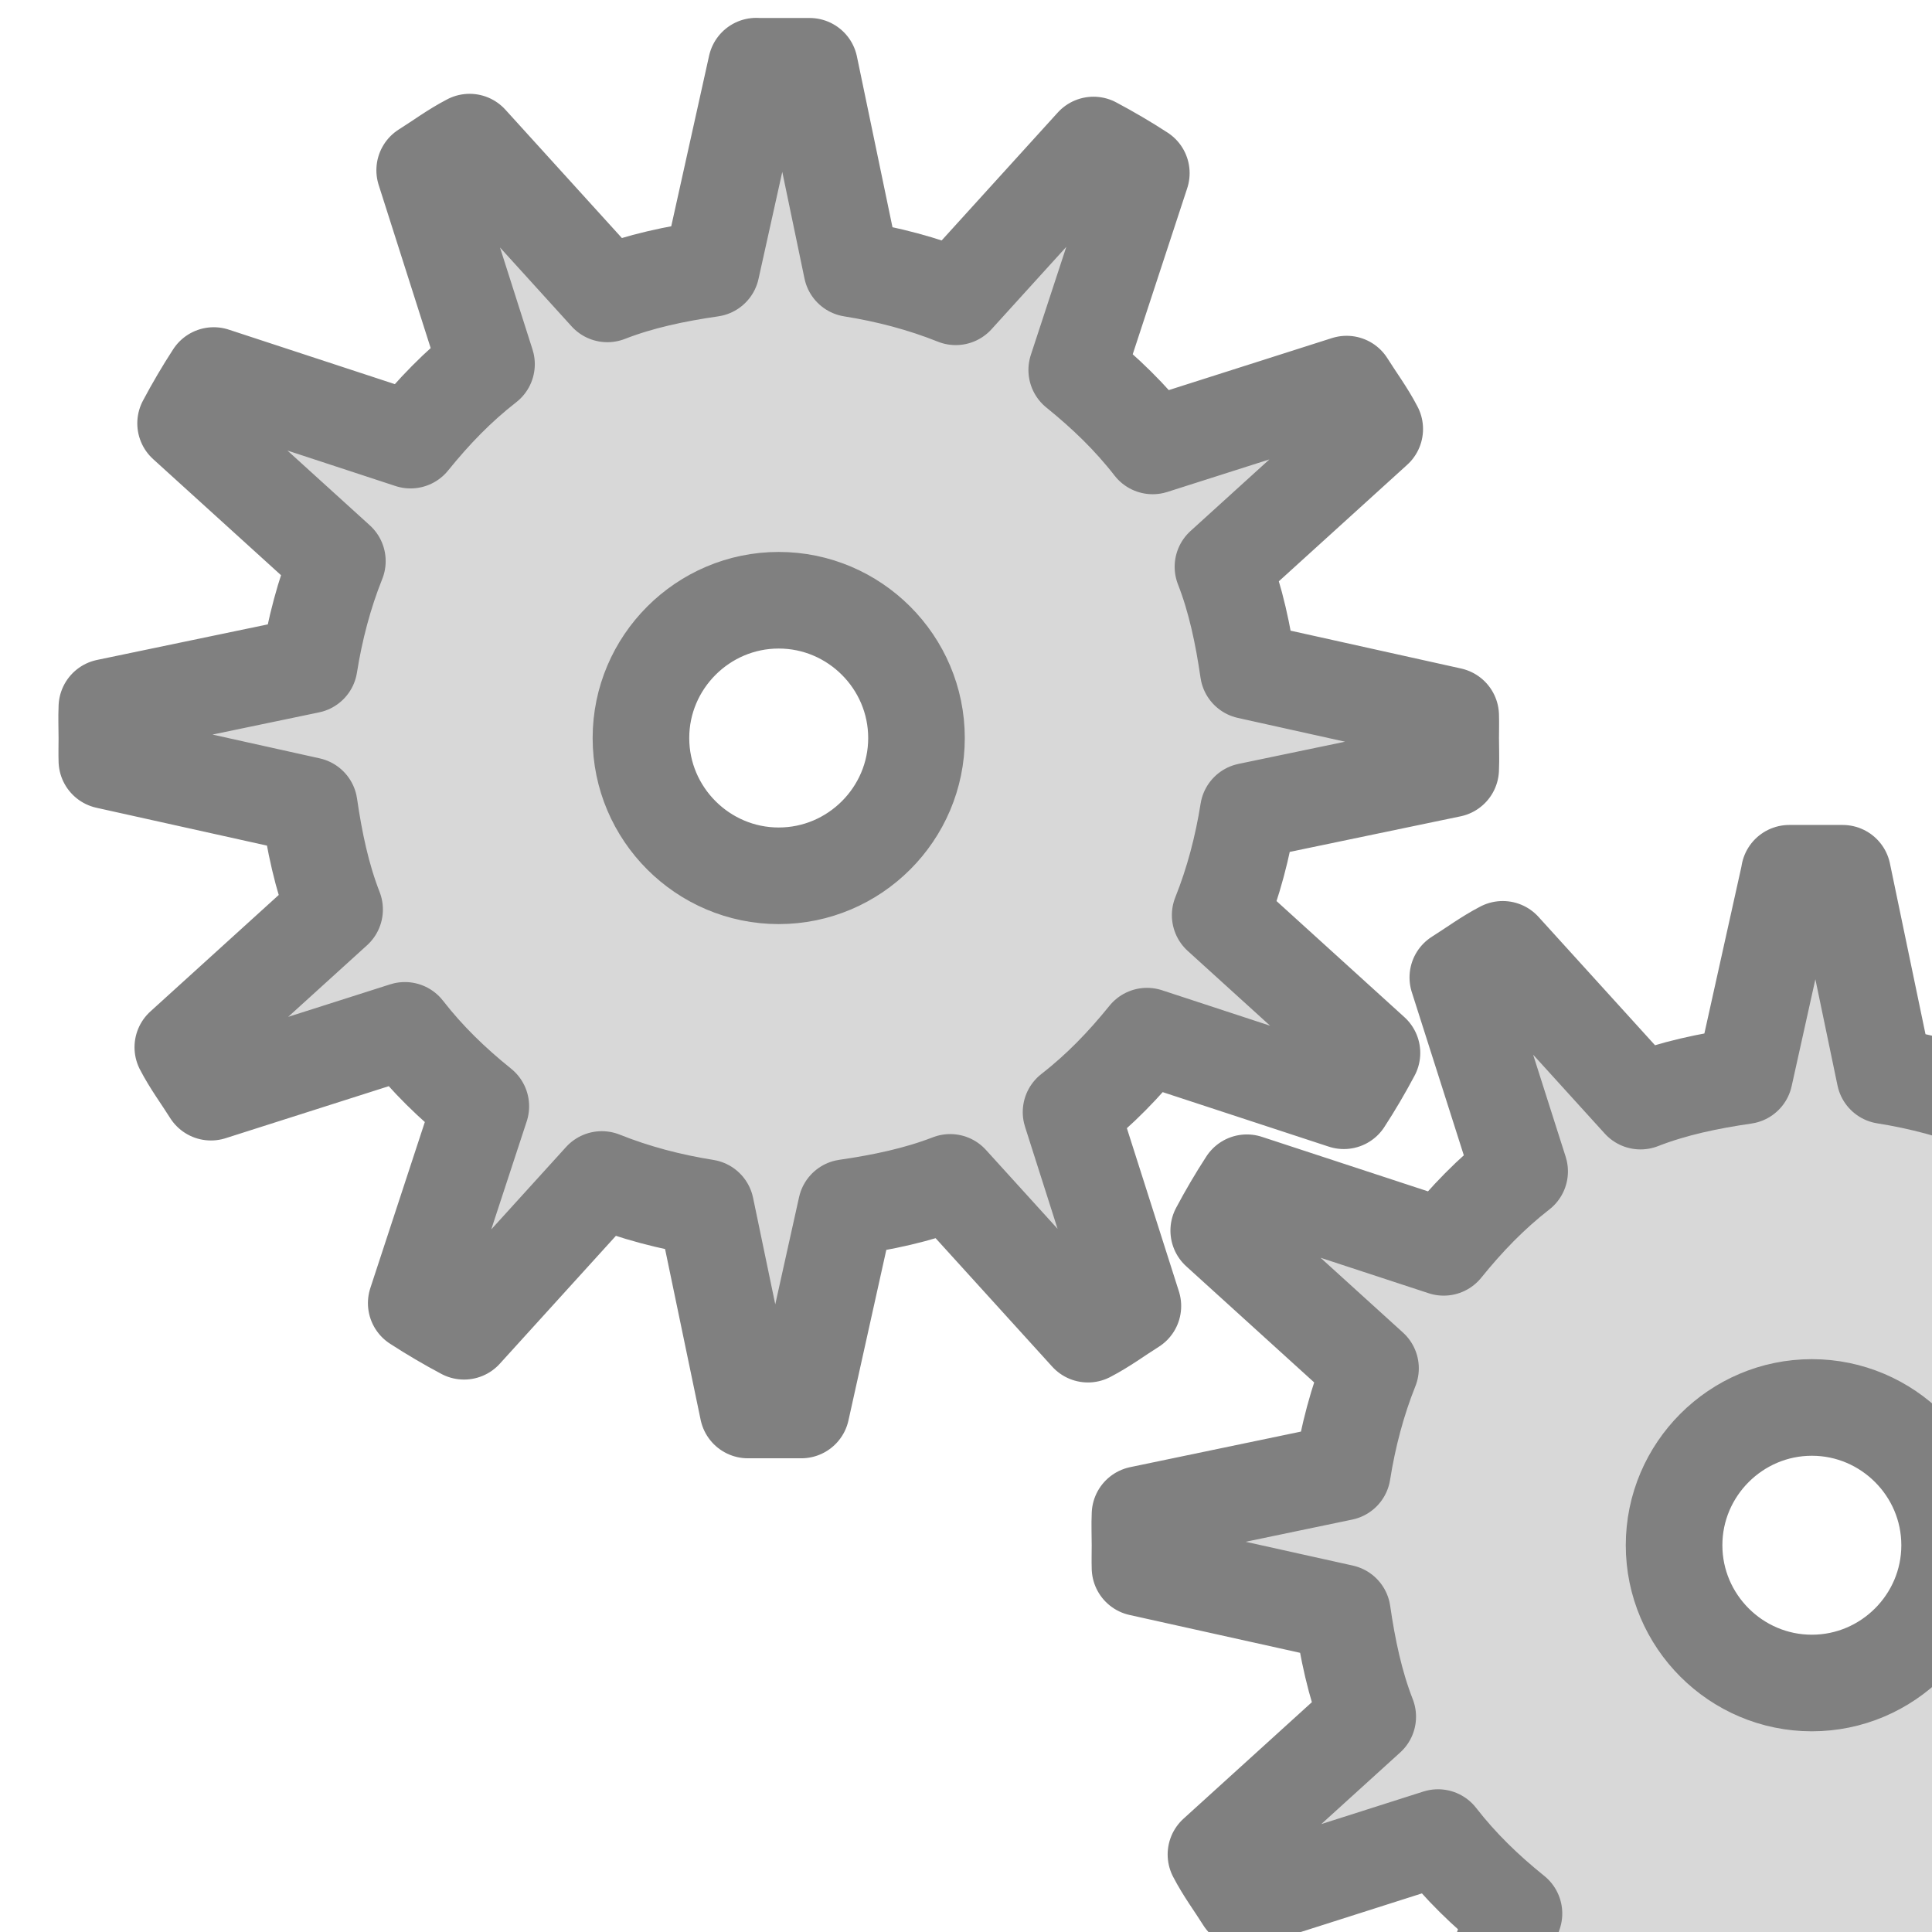
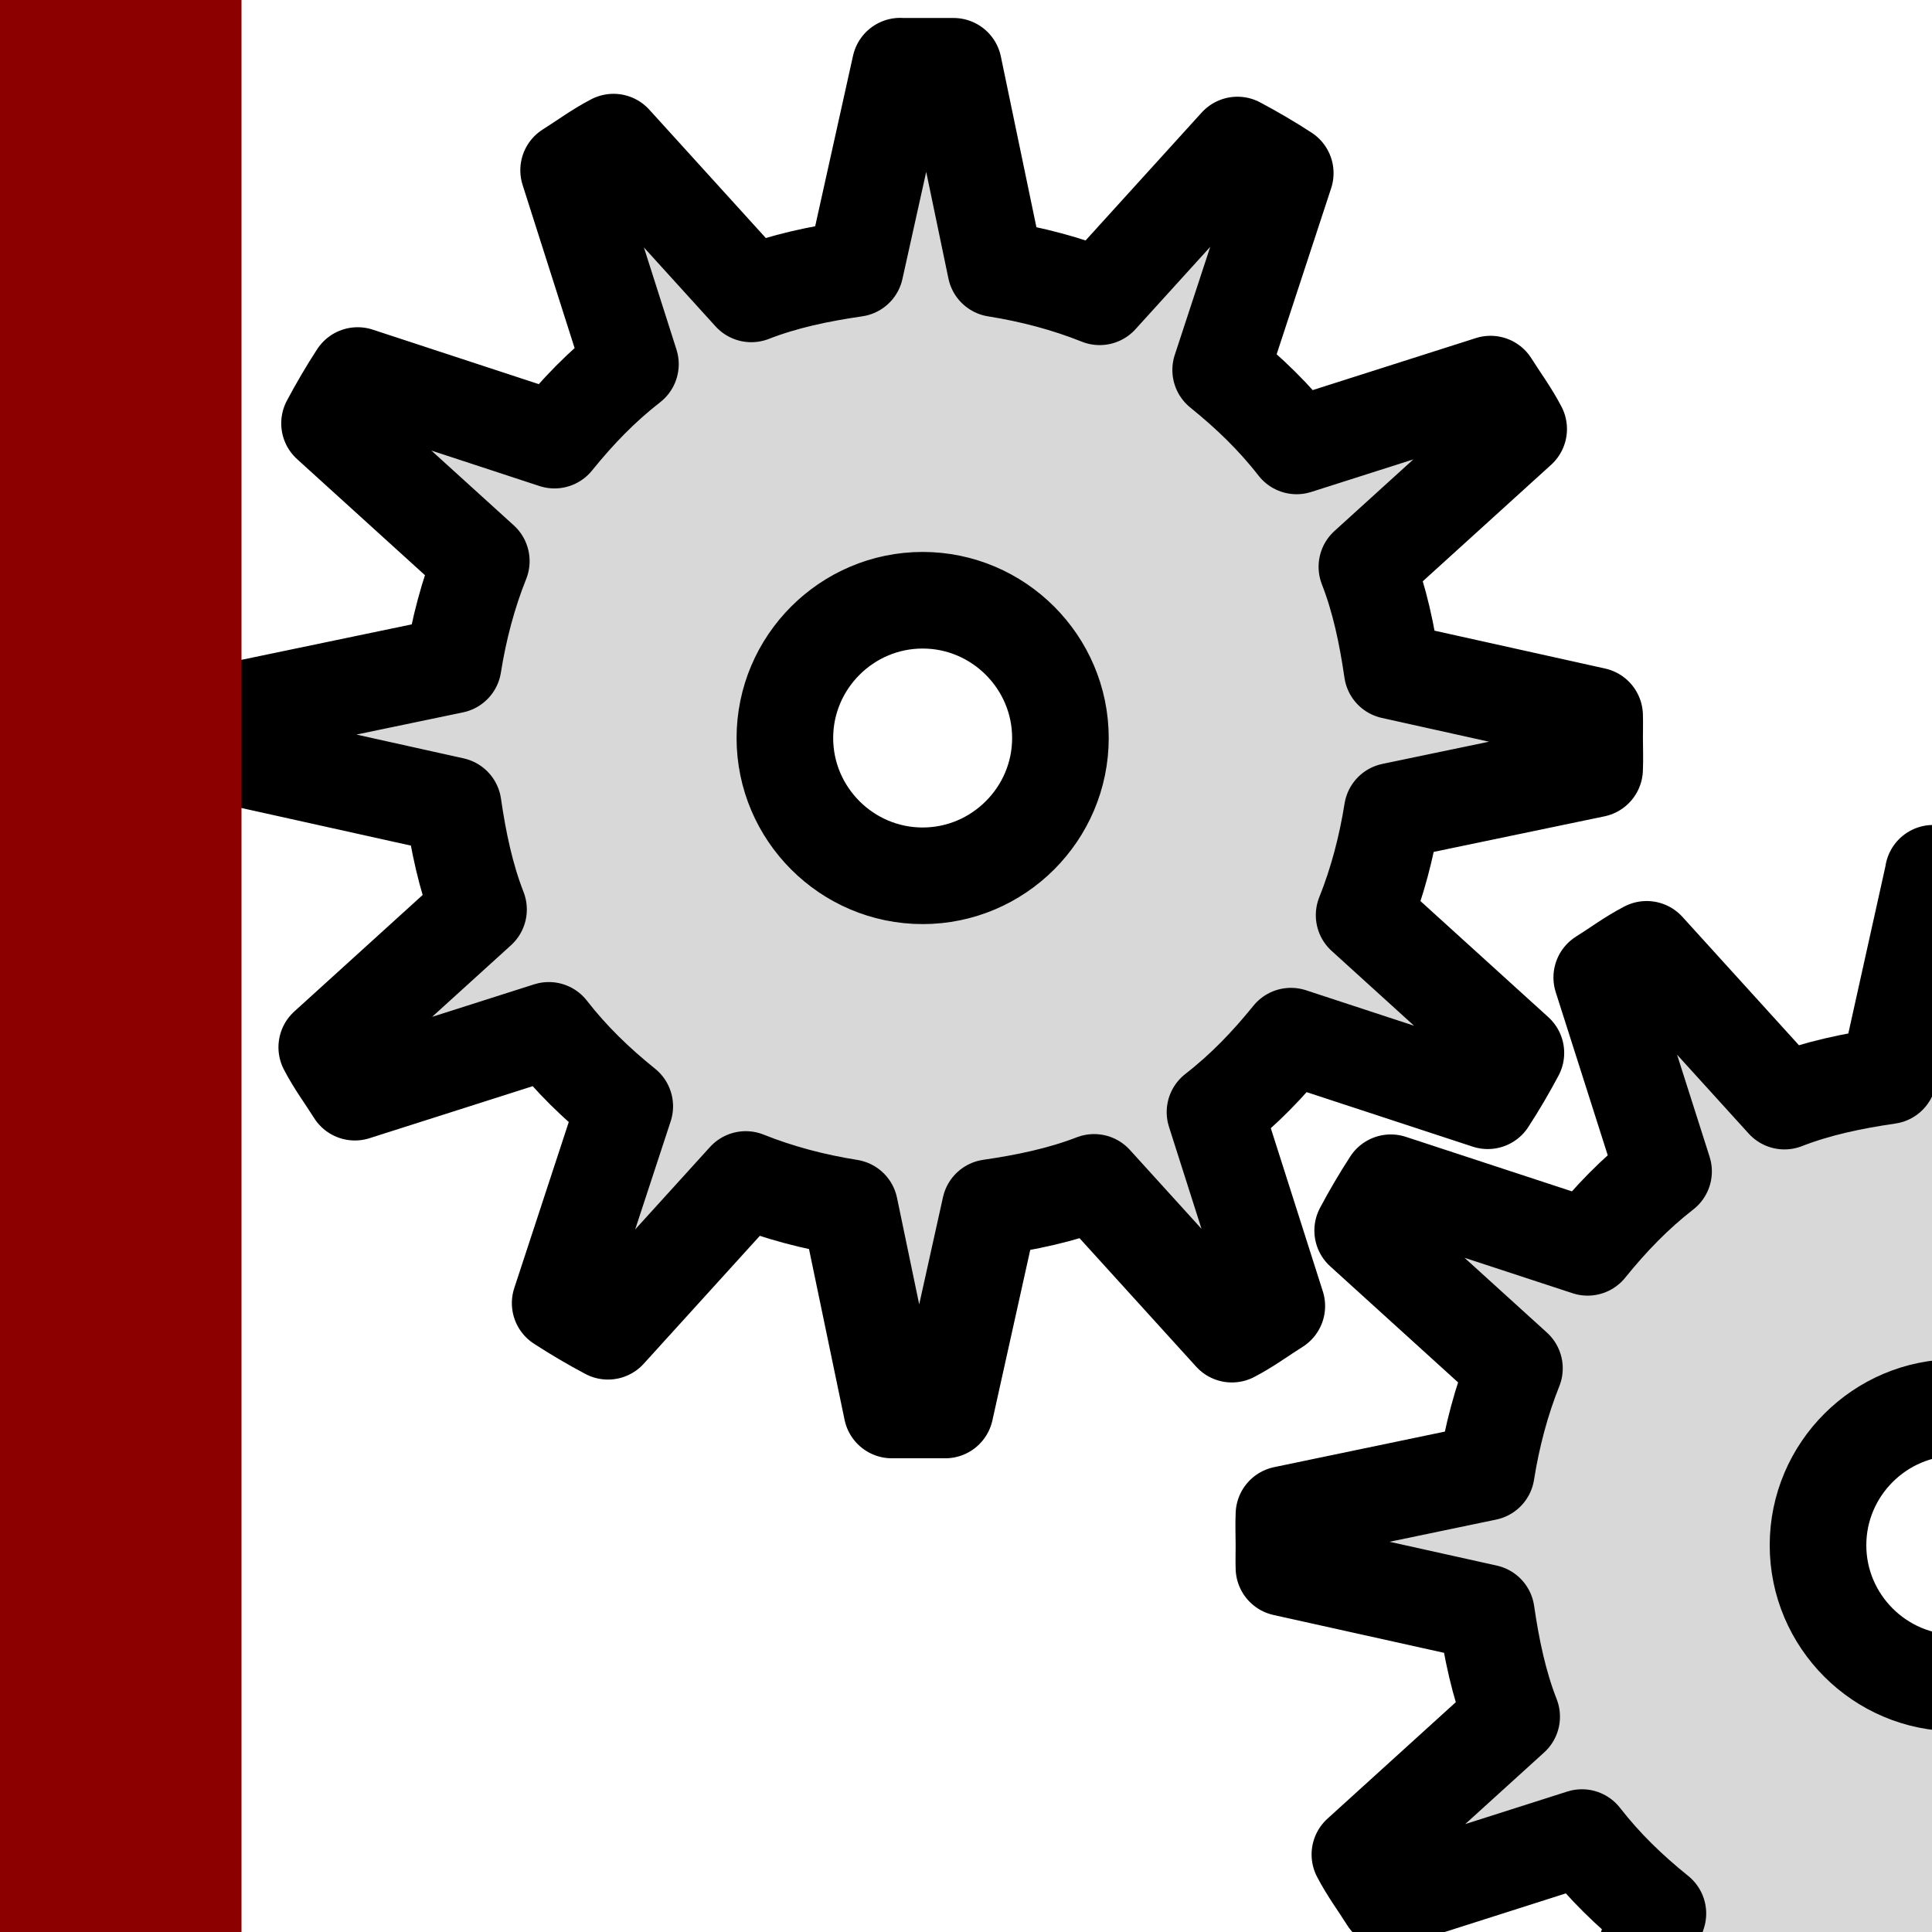
<svg xmlns="http://www.w3.org/2000/svg" width="16" height="16" id="svg2" version="1.1">
  <defs id="defs4">
    <marker orient="auto" refY="0.0" refX="0.0" id="Arrow2Send" style="overflow:visible;">
      <path id="path3744" style="font-size:12.0;fill-rule:evenodd;stroke-width:0.625;stroke-linejoin:round;" d="M 8.719,4.034 L -2.207,0.016 L 8.719,-4.002 C 6.973,-1.63 6.983,1.616 8.719,4.034 z " transform="scale(0.3) rotate(180) translate(-2.3,0)" />
    </marker>
    <marker orient="auto" refY="0.0" refX="0.0" id="Arrow1Mend" style="overflow:visible;">
      <path id="path3720" d="M 0.0,0.0 L 5.0,-5.0 L -12.5,0.0 L 5.0,5.0 L 0.0,0.0 z " style="fill-rule:evenodd;stroke:#000000;stroke-width:1.0pt;marker-start:none;" transform="scale(0.4) rotate(180) translate(10,0)" />
    </marker>
    <marker orient="auto" refY="0.0" refX="0.0" id="DiamondS" style="overflow:visible">
      <path id="path3797" d="M 0,-7.071 L -7.071,0 L 0,7.071 L 7.071,0 L 0,-7.071 z " style="fill-rule:evenodd;stroke:#000000;stroke-width:1.0pt;marker-start:none" transform="scale(0.2)" />
    </marker>
    <marker orient="auto" refY="0.0" refX="0.0" id="Arrow2Mend" style="overflow:visible;">
      <path id="path3738" style="font-size:12.0;fill-rule:evenodd;stroke-width:0.625;stroke-linejoin:round;" d="M 8.719,4.034 L -2.207,0.016 L 8.719,-4.002 C 6.973,-1.63 6.983,1.616 8.719,4.034 z " transform="scale(0.6) rotate(180) translate(0,0)" />
    </marker>
    <marker orient="auto" refY="0.0" refX="0.0" id="Arrow1Lend" style="overflow:visible;">
      <path id="path3714" d="M 0.0,0.0 L 5.0,-5.0 L -12.5,0.0 L 5.0,5.0 L 0.0,0.0 z " style="fill-rule:evenodd;stroke:#000000;stroke-width:1.0pt;marker-start:none;" transform="scale(0.8) rotate(180) translate(12.5,0)" />
    </marker>
    <marker orient="auto" refY="0" refX="0" id="Arrow2Send-5" style="overflow:visible">
      <path id="path3744-5" style="font-size:12px;fill-rule:evenodd;stroke-width:0.625;stroke-linejoin:round" d="M 8.719,4.034 -2.207,0.016 8.719,-4.002 c -1.745,2.372 -1.735,5.617 -6e-7,8.035 z" transform="matrix(-0.3,0,0,-0.3,0.69,0)" />
    </marker>
    <marker style="overflow:visible" id="Arrow2Send-5-0" refX="0" refY="0" orient="auto">
      <path transform="matrix(-0.3,0,0,-0.3,0.69,0)" d="M 8.719,4.034 -2.207,0.016 8.719,-4.002 c -1.745,2.372 -1.735,5.617 -6e-7,8.035 z" style="font-size:12px;fill-rule:evenodd;stroke-width:0.625;stroke-linejoin:round" id="path3744-5-7" />
    </marker>
    <marker style="overflow:visible;" id="Arrow1Lend-7" refX="0.0" refY="0.0" orient="auto">
      <path transform="scale(0.8) rotate(180) translate(12.5,0)" style="fill-rule:evenodd;stroke:#000000;stroke-width:1.0pt;marker-start:none;" d="M 0.0,0.0 L 5.0,-5.0 L -12.5,0.0 L 5.0,5.0 L 0.0,0.0 z " id="path3714-4" />
    </marker>
    <marker style="overflow:visible;" id="Arrow2Mend-9" refX="0.0" refY="0.0" orient="auto">
      <path transform="scale(0.6) rotate(180) translate(0,0)" d="M 8.719,4.034 L -2.207,0.016 L 8.719,-4.002 C 6.973,-1.63 6.983,1.616 8.719,4.034 z " style="font-size:12.0;fill-rule:evenodd;stroke-width:0.625;stroke-linejoin:round;" id="path3738-3" />
    </marker>
    <marker style="overflow:visible" id="DiamondS-5" refX="0.0" refY="0.0" orient="auto">
      <path transform="scale(0.2)" style="fill-rule:evenodd;stroke:#000000;stroke-width:1.0pt;marker-start:none" d="M 0,-7.071 L -7.071,0 L 0,7.071 L 7.071,0 L 0,-7.071 z " id="path3797-6" />
    </marker>
    <marker style="overflow:visible;" id="Arrow1Mend-7" refX="0.0" refY="0.0" orient="auto">
      <path transform="scale(0.4) rotate(180) translate(10,0)" style="fill-rule:evenodd;stroke:#000000;stroke-width:1.0pt;marker-start:none;" d="M 0.0,0.0 L 5.0,-5.0 L -12.5,0.0 L 5.0,5.0 L 0.0,0.0 z " id="path3720-6" />
    </marker>
    <marker style="overflow:visible;" id="Arrow2Send-55" refX="0.0" refY="0.0" orient="auto">
      <path transform="scale(0.3) rotate(180) translate(-2.3,0)" d="M 8.719,4.034 L -2.207,0.016 L 8.719,-4.002 C 6.973,-1.63 6.983,1.616 8.719,4.034 z " style="font-size:12.0;fill-rule:evenodd;stroke-width:0.625;stroke-linejoin:round;" id="path3744-4" />
    </marker>
    <marker style="overflow:visible" id="Arrow2Send-5-1" refX="0" refY="0" orient="auto">
      <path transform="matrix(-0.3,0,0,-0.3,0.69,0)" d="M 8.719,4.034 -2.207,0.016 8.719,-4.002 c -1.745,2.372 -1.735,5.617 -6e-7,8.035 z" style="font-size:12px;fill-rule:evenodd;stroke-width:0.625;stroke-linejoin:round" id="path3744-5-72" />
    </marker>
    <marker style="overflow:visible;" id="Arrow1Lend-9" refX="0.0" refY="0.0" orient="auto">
      <path transform="scale(0.8) rotate(180) translate(12.5,0)" style="fill-rule:evenodd;stroke:#000000;stroke-width:1.0pt;marker-start:none;" d="M 0.0,0.0 L 5.0,-5.0 L -12.5,0.0 L 5.0,5.0 L 0.0,0.0 z " id="path3714-2" />
    </marker>
    <marker style="overflow:visible;" id="Arrow2Mend-6" refX="0.0" refY="0.0" orient="auto">
      <path transform="scale(0.6) rotate(180) translate(0,0)" d="M 8.719,4.034 L -2.207,0.016 L 8.719,-4.002 C 6.973,-1.63 6.983,1.616 8.719,4.034 z " style="font-size:12.0;fill-rule:evenodd;stroke-width:0.625;stroke-linejoin:round;" id="path3738-8" />
    </marker>
    <marker style="overflow:visible" id="DiamondS-2" refX="0.0" refY="0.0" orient="auto">
      <path transform="scale(0.2)" style="fill-rule:evenodd;stroke:#000000;stroke-width:1.0pt;marker-start:none" d="M 0,-7.071 L -7.071,0 L 0,7.071 L 7.071,0 L 0,-7.071 z " id="path3797-0" />
    </marker>
    <marker style="overflow:visible;" id="Arrow1Mend-4" refX="0.0" refY="0.0" orient="auto">
      <path transform="scale(0.4) rotate(180) translate(10,0)" style="fill-rule:evenodd;stroke:#000000;stroke-width:1.0pt;marker-start:none;" d="M 0.0,0.0 L 5.0,-5.0 L -12.5,0.0 L 5.0,5.0 L 0.0,0.0 z " id="path3720-9" />
    </marker>
    <marker style="overflow:visible;" id="Arrow2Send-3" refX="0.0" refY="0.0" orient="auto">
      <path transform="scale(0.3) rotate(180) translate(-2.3,0)" d="M 8.719,4.034 L -2.207,0.016 L 8.719,-4.002 C 6.973,-1.63 6.983,1.616 8.719,4.034 z " style="font-size:12.0;fill-rule:evenodd;stroke-width:0.625;stroke-linejoin:round;" id="path3744-1" />
    </marker>
  </defs>
  <g id="layer1" transform="translate(0,-1036.362)">
-     <path style="fill:#cccccc;fill-opacity:0.772;stroke:#808080;stroke-width:0.8;stroke-linecap:round;stroke-linejoin:round;stroke-miterlimit:4;stroke-opacity:1;stroke-dasharray:none;stroke-dashoffset:0" d="m 6.263,1036.91 -0.372,1.676 c -0.297,0.043 -0.59,0.104 -0.861,0.21 l -1.141,-1.257 c -0.133,0.069 -0.246,0.154 -0.372,0.233 l 0.512,1.606 c -0.239,0.186 -0.438,0.393 -0.629,0.629 l -1.63,-0.535 c -0.085,0.131 -0.159,0.257 -0.233,0.396 l 1.257,1.141 c -0.109,0.272 -0.186,0.564 -0.233,0.861 l -1.676,0.349 c -0.004,0.087 0,0.168 0,0.256 0,0.064 -0.002,0.123 0,0.186 l 1.676,0.372 c 0.043,0.297 0.104,0.59 0.21,0.861 l -1.257,1.141 c 0.069,0.133 0.154,0.246 0.233,0.372 l 1.606,-0.512 c 0.186,0.239 0.393,0.439 0.629,0.629 l -0.535,1.63 c 0.131,0.085 0.257,0.159 0.396,0.233 l 1.141,-1.257 c 0.272,0.109 0.564,0.186 0.861,0.233 l 0.349,1.676 c 0.087,0 0.168,0 0.256,0 0.064,0 0.123,0 0.186,0 l 0.372,-1.676 c 0.297,-0.043 0.59,-0.104 0.861,-0.209 l 1.141,1.257 c 0.133,-0.069 0.246,-0.154 0.372,-0.233 l -0.512,-1.606 c 0.239,-0.186 0.438,-0.393 0.629,-0.629 l 1.63,0.535 c 0.085,-0.131 0.159,-0.257 0.233,-0.396 l -1.257,-1.141 c 0.109,-0.272 0.186,-0.564 0.233,-0.861 l 1.676,-0.349 c 0.004,-0.087 0,-0.168 0,-0.256 0,-0.064 0.002,-0.123 0,-0.186 l -1.676,-0.372 c -0.043,-0.297 -0.104,-0.59 -0.21,-0.861 l 1.257,-1.141 c -0.069,-0.133 -0.154,-0.246 -0.233,-0.372 l -1.606,0.512 c -0.186,-0.239 -0.393,-0.438 -0.629,-0.629 l 0.535,-1.63 c -0.131,-0.085 -0.257,-0.159 -0.396,-0.233 l -1.141,1.257 c -0.272,-0.109 -0.564,-0.186 -0.861,-0.233 l -0.349,-1.676 c -0.087,0 -0.168,0 -0.256,0 -0.064,0 -0.123,0 -0.186,0 z m 0.186,4.423 c 0.628,0 1.141,0.513 1.141,1.141 0,0.628 -0.513,1.141 -1.141,1.141 -0.628,0 -1.141,-0.513 -1.141,-1.141 0,-0.628 0.513,-1.141 1.141,-1.141 z" id="path3054" />
-     <path style="fill:#cccccc;fill-opacity:0.772;stroke:#808080;stroke-width:0.8;stroke-linecap:round;stroke-linejoin:round;stroke-miterlimit:4;stroke-opacity:1;stroke-dasharray:none;stroke-dashoffset:0" d="m 14.819,1043.595 -0.372,1.676 c -0.297,0.043 -0.59,0.104 -0.861,0.21 l -1.141,-1.257 c -0.133,0.069 -0.246,0.154 -0.372,0.233 l 0.512,1.606 c -0.239,0.186 -0.438,0.393 -0.629,0.629 l -1.63,-0.535 c -0.085,0.131 -0.159,0.257 -0.233,0.396 l 1.257,1.141 c -0.109,0.272 -0.186,0.564 -0.233,0.861 l -1.676,0.349 c -0.004,0.087 0,0.168 0,0.256 0,0.064 -0.002,0.123 0,0.186 l 1.676,0.372 c 0.043,0.297 0.104,0.59 0.21,0.861 l -1.257,1.141 c 0.069,0.133 0.154,0.246 0.233,0.372 l 1.606,-0.512 c 0.186,0.239 0.393,0.439 0.629,0.629 l -0.535,1.63 c 0.131,0.085 0.257,0.159 0.396,0.233 l 1.141,-1.257 c 0.272,0.109 0.564,0.186 0.861,0.233 l 0.349,1.676 c 0.087,0 0.168,0 0.256,0 0.064,0 0.123,0 0.186,0 l 0.372,-1.676 c 0.297,-0.043 0.59,-0.104 0.861,-0.209 l 1.141,1.257 c 0.133,-0.069 0.246,-0.154 0.372,-0.233 l -0.512,-1.606 c 0.239,-0.186 0.438,-0.393 0.629,-0.629 l 1.63,0.535 c 0.085,-0.131 0.159,-0.257 0.233,-0.396 l -1.257,-1.141 c 0.109,-0.272 0.186,-0.564 0.233,-0.861 l 1.676,-0.349 c 0.004,-0.087 0,-0.168 0,-0.256 0,-0.064 0.002,-0.123 0,-0.186 L 18.893,1048.6 c -0.043,-0.297 -0.104,-0.59 -0.21,-0.861 l 1.257,-1.141 c -0.069,-0.133 -0.154,-0.246 -0.233,-0.372 l -1.606,0.512 c -0.186,-0.239 -0.393,-0.438 -0.629,-0.629 l 0.535,-1.63 c -0.131,-0.085 -0.257,-0.159 -0.396,-0.233 l -1.141,1.257 c -0.272,-0.109 -0.564,-0.186 -0.861,-0.233 l -0.349,-1.676 c -0.087,0 -0.168,0 -0.256,0 -0.064,0 -0.123,0 -0.186,0 z m 0.186,4.423 c 0.628,0 1.141,0.513 1.141,1.141 0,0.628 -0.513,1.141 -1.141,1.141 -0.628,0 -1.141,-0.513 -1.141,-1.141 0,-0.628 0.513,-1.141 1.141,-1.141 z" id="path3054-9" />
+     <path style="fill:#cccccc;fill-opacity:0.772;stroke:#000000;stroke-width:0.8;stroke-linecap:round;stroke-linejoin:round;stroke-miterlimit:4;stroke-opacity:1;stroke-dasharray:none;stroke-dashoffset:0" d="m 7.455,1036.91 -0.372,1.676 c -0.297,0.043 -0.59,0.104 -0.861,0.21 l -1.141,-1.257 c -0.133,0.069 -0.246,0.154 -0.372,0.233 l 0.512,1.606 c -0.239,0.186 -0.438,0.393 -0.629,0.629 l -1.63,-0.535 c -0.085,0.131 -0.159,0.257 -0.233,0.396 l 1.257,1.141 c -0.109,0.272 -0.186,0.564 -0.233,0.861 l -1.676,0.349 c -0.004,0.087 0,0.168 0,0.256 0,0.064 -0.002,0.123 0,0.186 l 1.676,0.372 c 0.043,0.297 0.104,0.59 0.21,0.861 l -1.257,1.141 c 0.069,0.133 0.154,0.246 0.233,0.372 l 1.606,-0.512 c 0.186,0.239 0.393,0.439 0.629,0.629 l -0.535,1.63 c 0.131,0.085 0.257,0.159 0.396,0.233 l 1.141,-1.257 c 0.272,0.109 0.564,0.186 0.861,0.233 l 0.349,1.676 c 0.087,0 0.168,0 0.256,0 0.064,0 0.123,0 0.186,0 l 0.372,-1.676 c 0.297,-0.043 0.59,-0.104 0.861,-0.209 l 1.141,1.257 c 0.133,-0.069 0.246,-0.154 0.372,-0.233 l -0.512,-1.606 c 0.239,-0.186 0.438,-0.393 0.629,-0.629 l 1.63,0.535 c 0.085,-0.131 0.159,-0.257 0.233,-0.396 l -1.257,-1.141 c 0.109,-0.272 0.186,-0.564 0.233,-0.861 l 1.676,-0.349 c 0.004,-0.087 0,-0.168 0,-0.256 0,-0.064 0.002,-0.123 0,-0.186 l -1.676,-0.372 c -0.043,-0.297 -0.104,-0.59 -0.21,-0.861 l 1.257,-1.141 c -0.069,-0.133 -0.154,-0.246 -0.233,-0.372 l -1.606,0.512 c -0.186,-0.239 -0.393,-0.438 -0.629,-0.629 l 0.535,-1.63 c -0.131,-0.085 -0.257,-0.159 -0.396,-0.233 l -1.141,1.257 c -0.272,-0.109 -0.564,-0.186 -0.861,-0.233 l -0.349,-1.676 c -0.087,0 -0.168,0 -0.256,0 -0.064,0 -0.123,0 -0.186,0 z m 0.186,4.423 c 0.628,0 1.141,0.513 1.141,1.141 0,0.628 -0.513,1.141 -1.141,1.141 -0.628,0 -1.141,-0.513 -1.141,-1.141 0,-0.628 0.513,-1.141 1.141,-1.141 z" id="path3054" />
+     <path style="fill:#cccccc;fill-opacity:0.772;stroke:#000000;stroke-width:0.8;stroke-linecap:round;stroke-linejoin:round;stroke-miterlimit:4;stroke-opacity:1;stroke-dasharray:none;stroke-dashoffset:0" d="m 16.011,1043.595 -0.372,1.676 c -0.297,0.043 -0.59,0.104 -0.861,0.21 l -1.141,-1.257 c -0.133,0.069 -0.246,0.154 -0.372,0.233 l 0.512,1.606 c -0.239,0.186 -0.438,0.393 -0.629,0.629 l -1.63,-0.535 c -0.085,0.131 -0.159,0.257 -0.233,0.396 l 1.257,1.141 c -0.109,0.272 -0.186,0.564 -0.233,0.861 l -1.676,0.349 c -0.004,0.087 0,0.168 0,0.256 0,0.064 -0.002,0.123 0,0.186 l 1.676,0.372 c 0.043,0.297 0.104,0.59 0.21,0.861 l -1.257,1.141 c 0.069,0.133 0.154,0.246 0.233,0.372 l 1.606,-0.512 c 0.186,0.239 0.393,0.439 0.629,0.629 l -0.535,1.63 c 0.131,0.085 0.257,0.159 0.396,0.233 l 1.141,-1.257 c 0.272,0.109 0.564,0.186 0.861,0.233 l 0.349,1.676 c 0.087,0 0.168,0 0.256,0 0.064,0 0.123,0 0.186,0 l 0.372,-1.676 c 0.297,-0.043 0.59,-0.104 0.861,-0.209 l 1.141,1.257 c 0.133,-0.069 0.246,-0.154 0.372,-0.233 l -0.512,-1.606 c 0.239,-0.186 0.438,-0.393 0.629,-0.629 l 1.63,0.535 c 0.085,-0.131 0.159,-0.257 0.233,-0.396 l -1.257,-1.141 c 0.109,-0.272 0.186,-0.564 0.233,-0.861 l 1.676,-0.349 c 0.004,-0.087 0,-0.168 0,-0.256 0,-0.064 0.002,-0.123 0,-0.186 L 20.085,1048.6 c -0.043,-0.297 -0.104,-0.59 -0.21,-0.861 l 1.257,-1.141 c -0.069,-0.133 -0.154,-0.246 -0.233,-0.372 l -1.606,0.512 c -0.186,-0.239 -0.393,-0.438 -0.629,-0.629 l 0.535,-1.63 c -0.131,-0.085 -0.257,-0.159 -0.396,-0.233 l -1.141,1.257 c -0.272,-0.109 -0.564,-0.186 -0.861,-0.233 l -0.349,-1.676 c -0.087,0 -0.168,0 -0.256,0 -0.064,0 -0.123,0 -0.186,0 z m 0.186,4.423 c 0.628,0 1.141,0.513 1.141,1.141 0,0.628 -0.513,1.141 -1.141,1.141 -0.628,0 -1.141,-0.513 -1.141,-1.141 0,-0.628 0.513,-1.141 1.141,-1.141 z" id="path3054-9" />
+     <rect ry="2.5365337e-06" rx="1.8662621e-06" y="1036.362" x="0" height="16" width="2" id="rect3089" style="fill:#8c0000;fill-opacity:1;stroke:none" />
  </g>
</svg>
